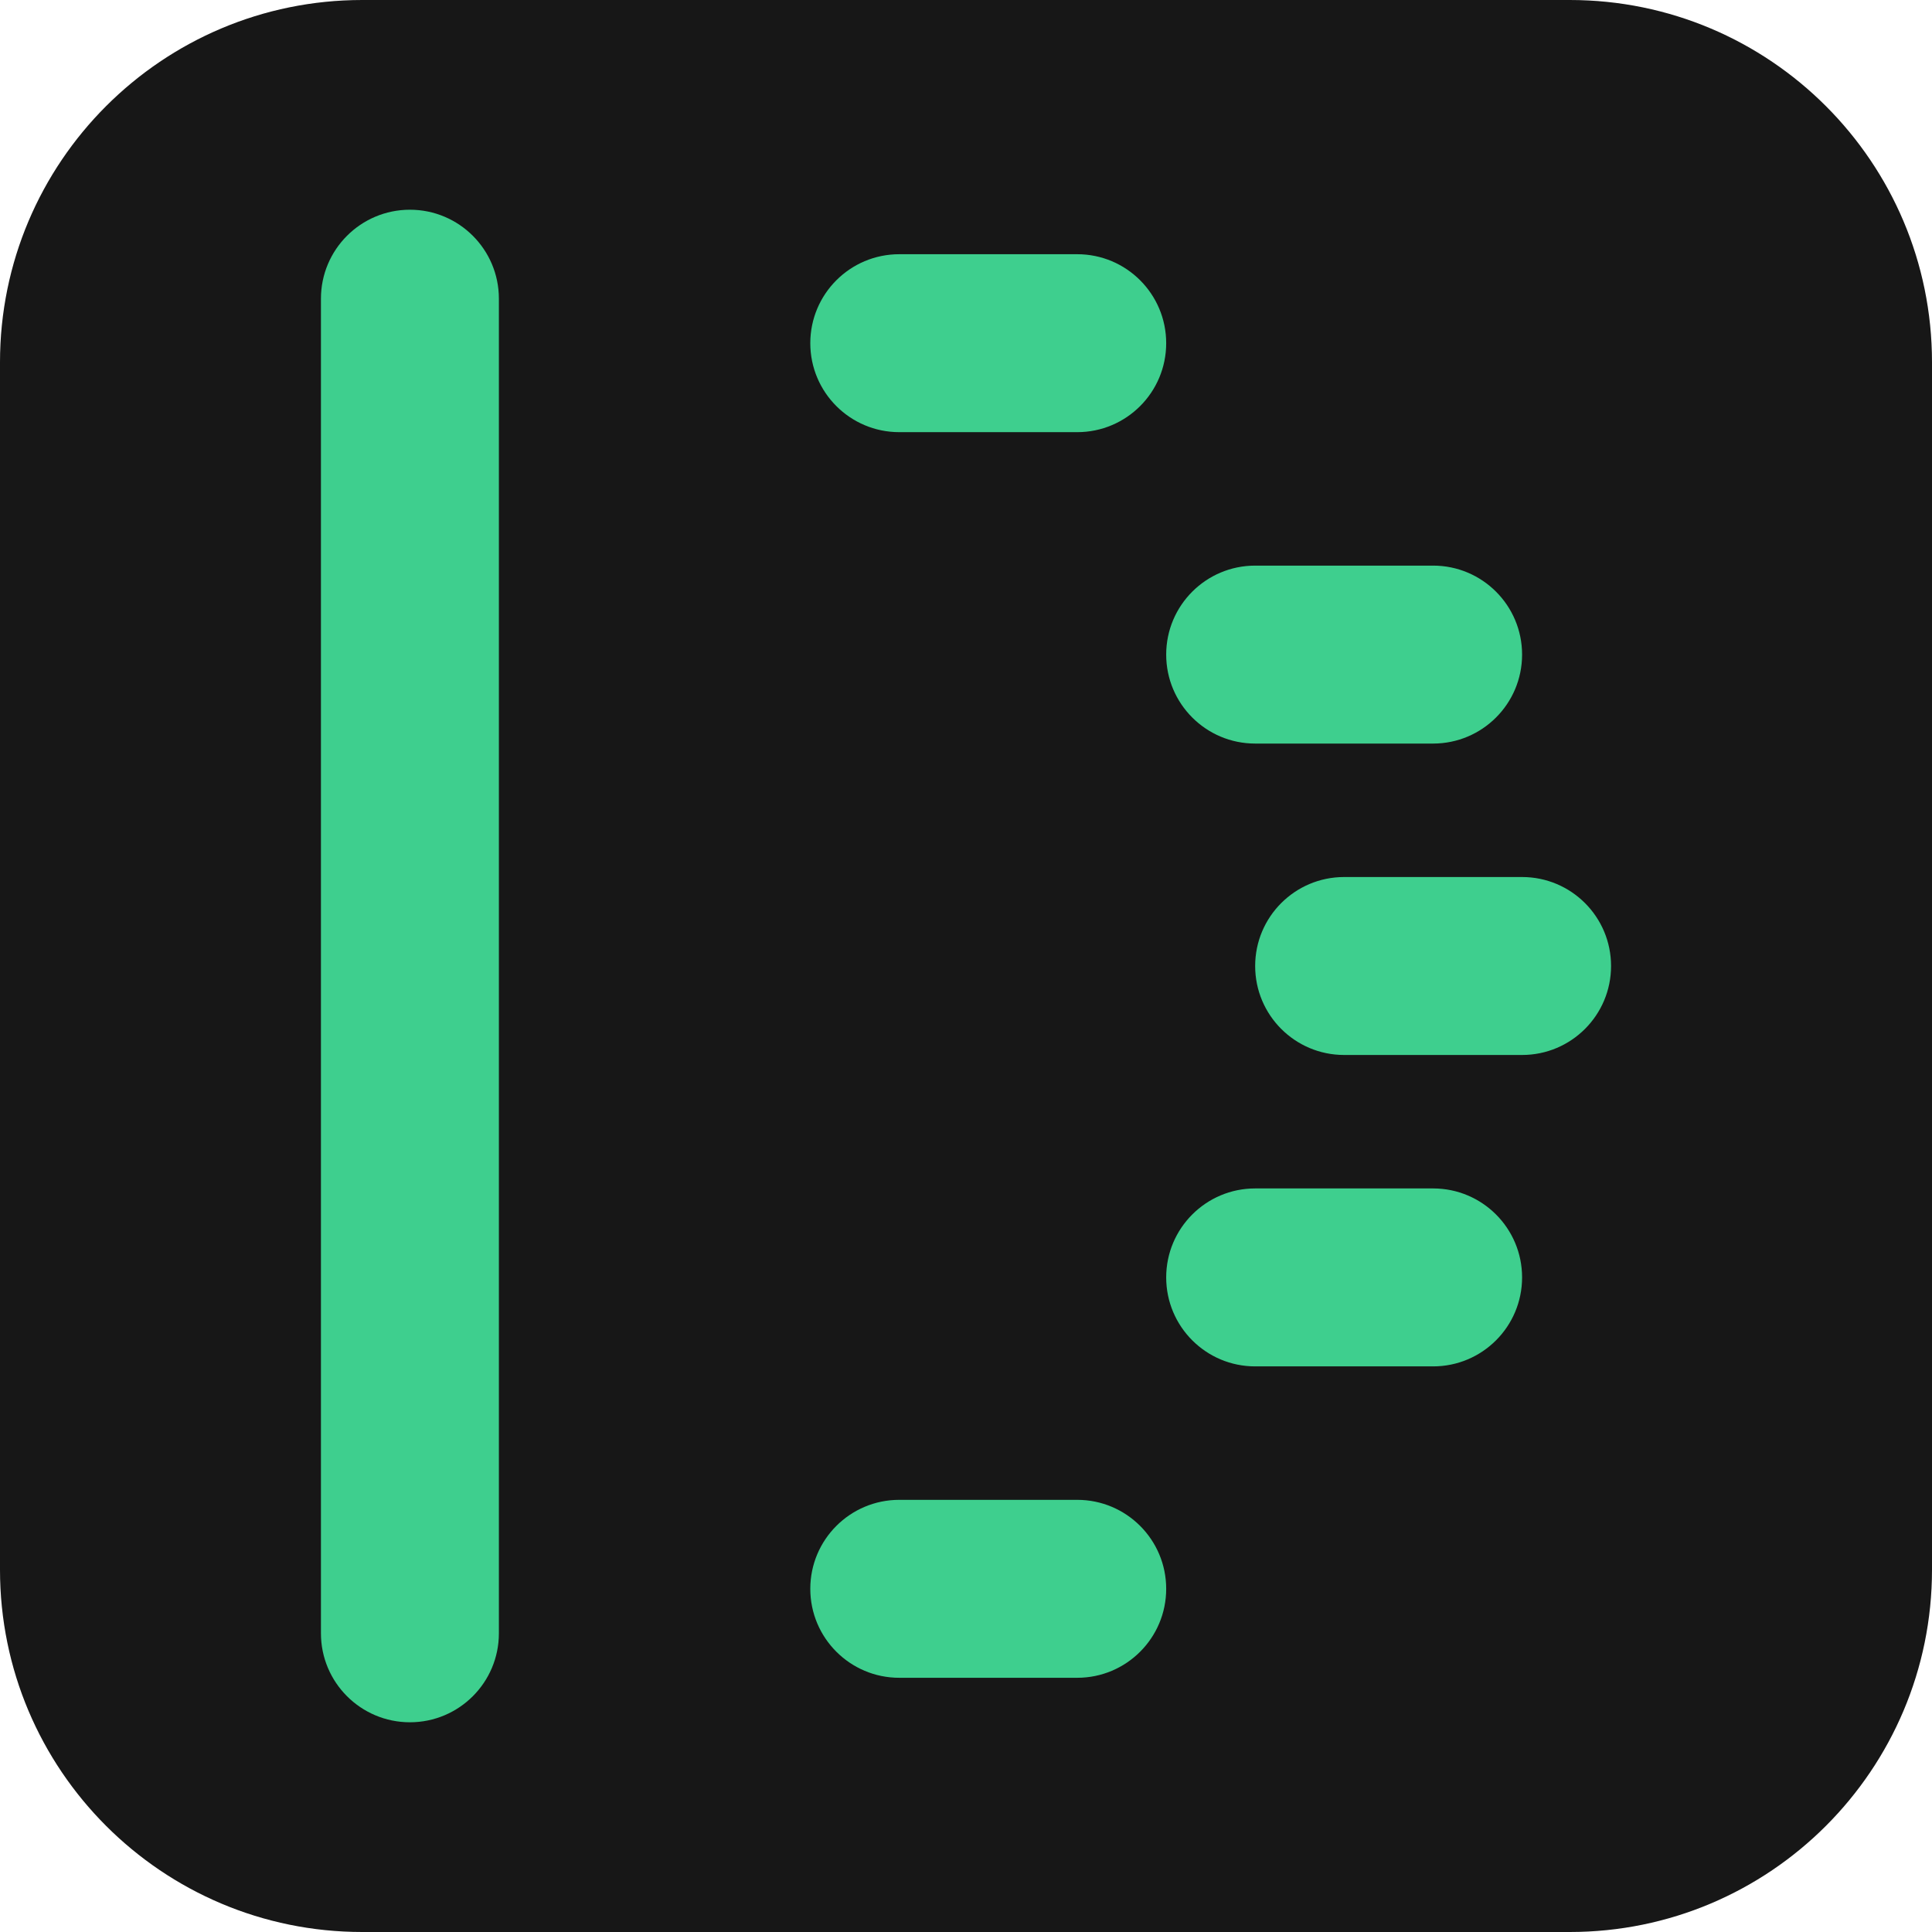
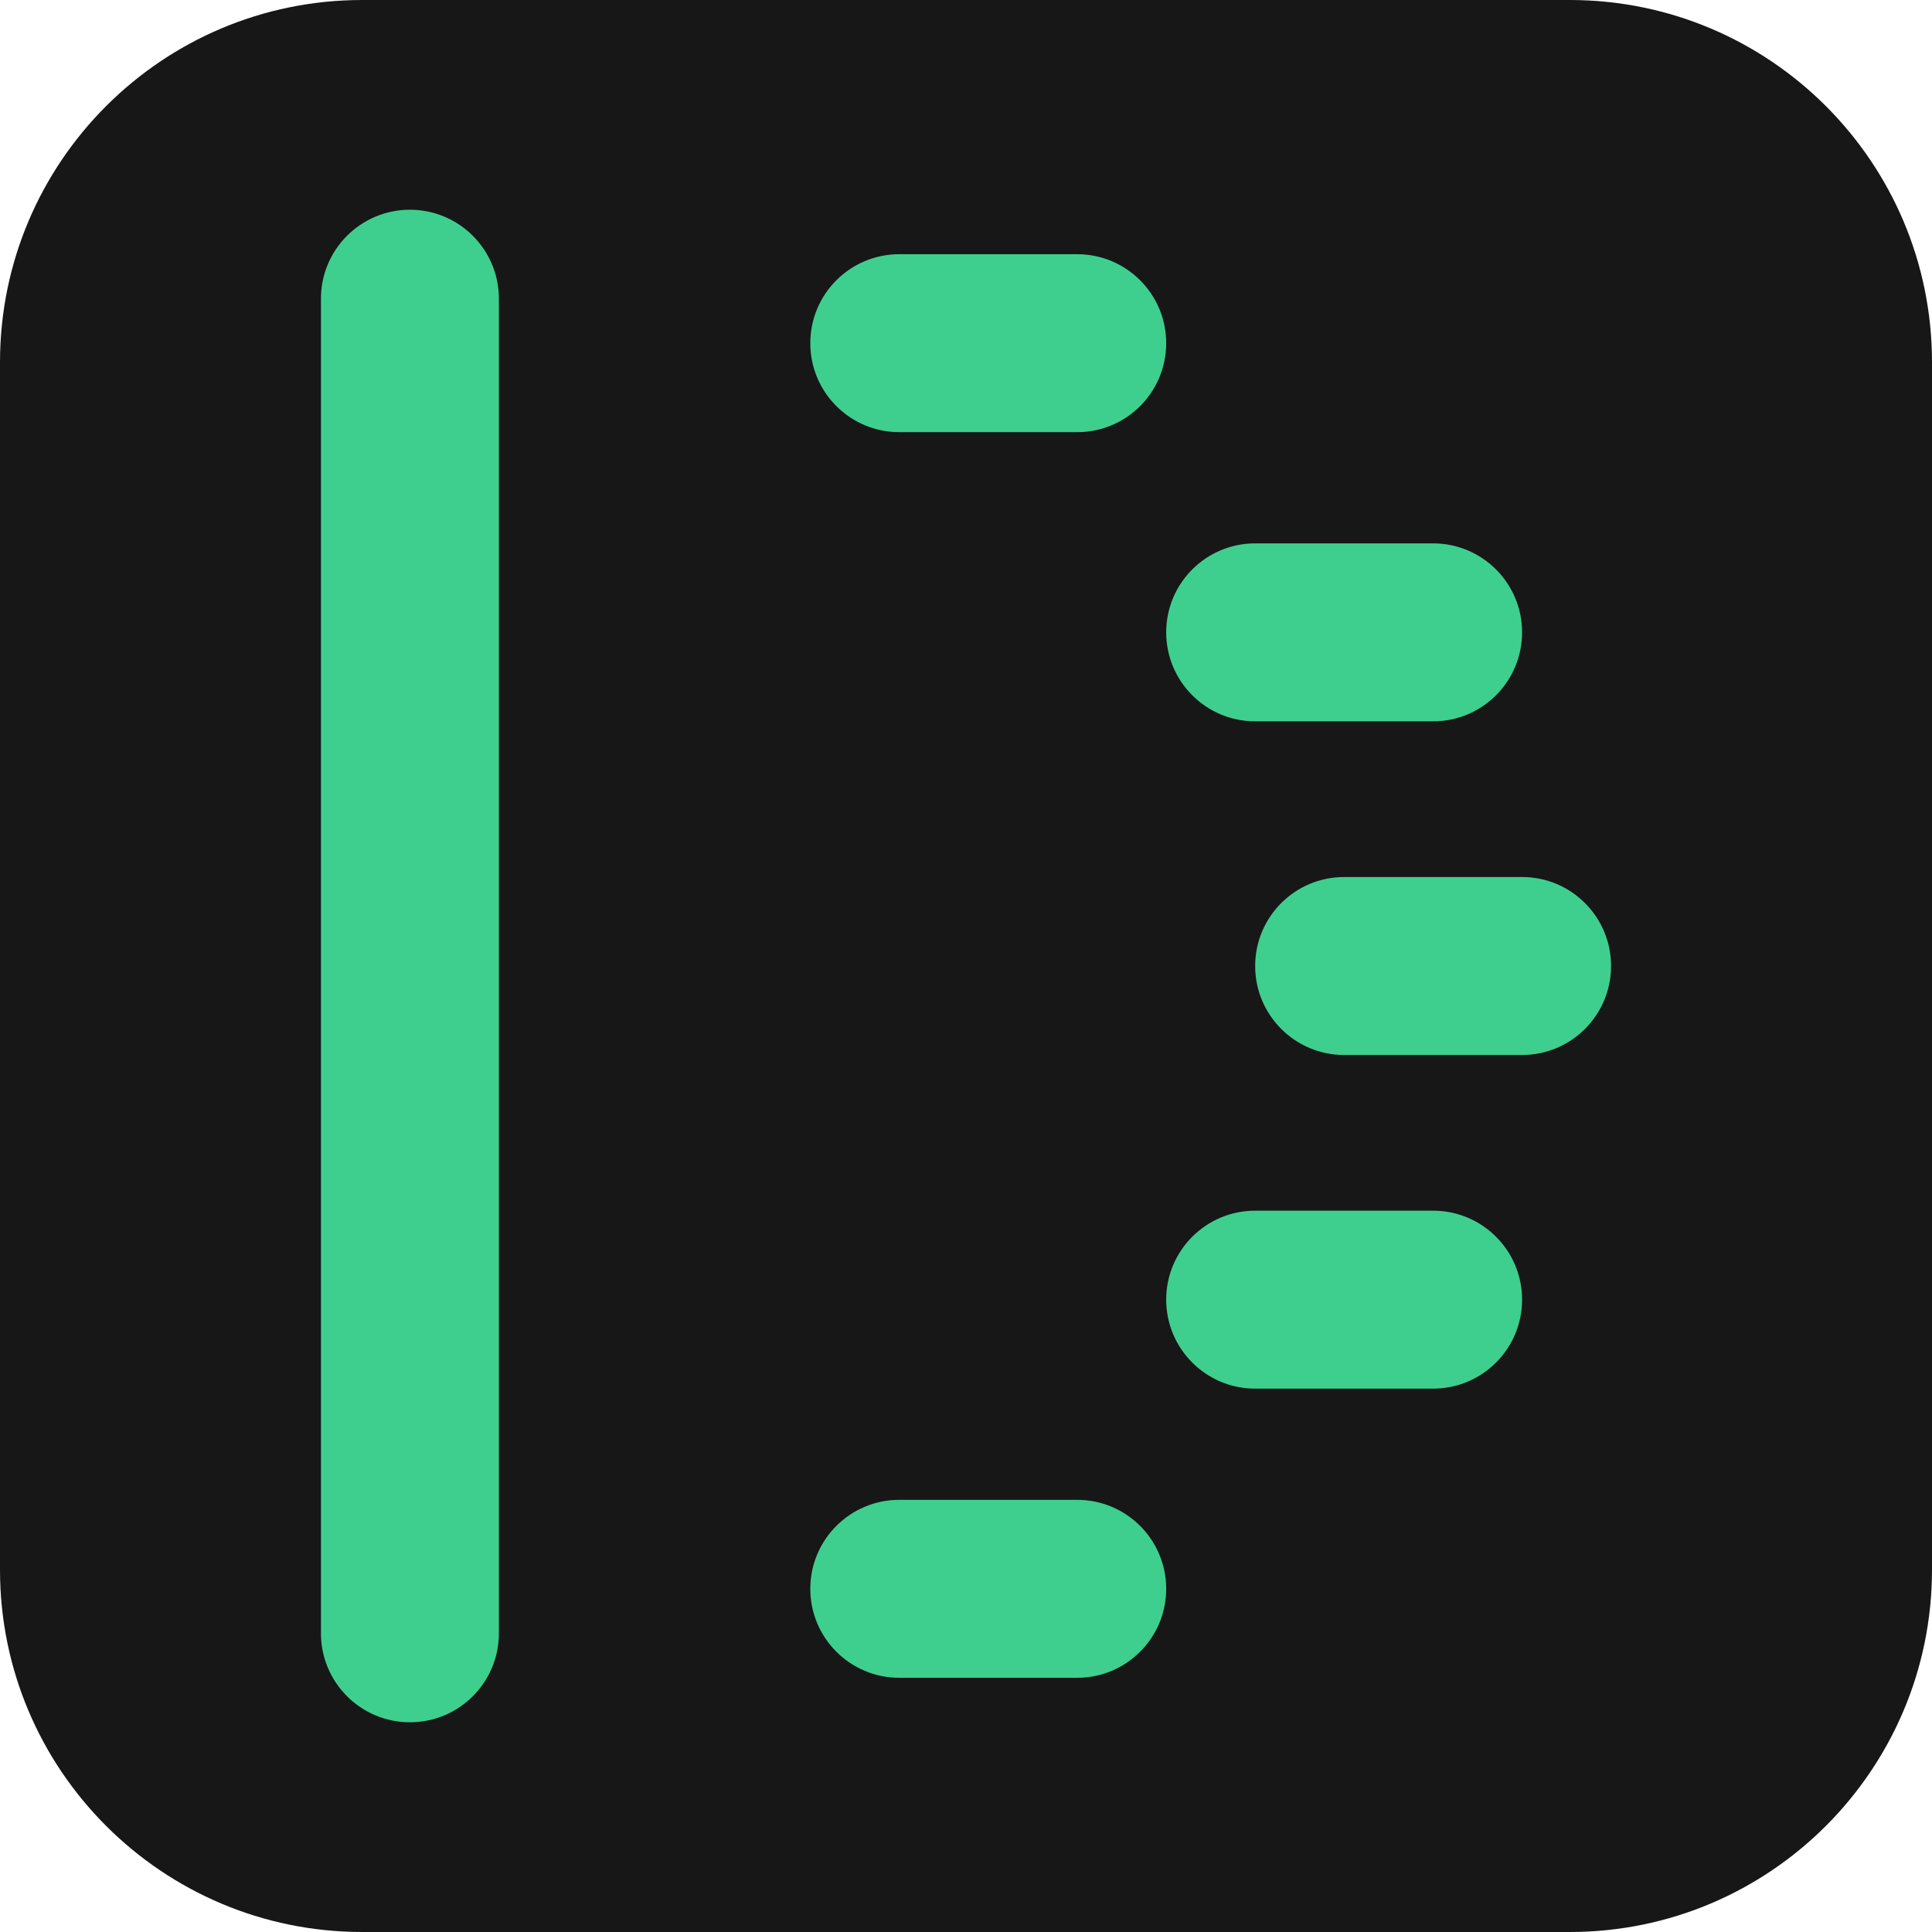
<svg xmlns="http://www.w3.org/2000/svg" viewBox="0 0 64 64" fill="none">
  <rect width="64" height="64" rx="12" fill="#171717" />
  <svg x="8" y="4" width="48" height="56" viewBox="0 0 62 76" fill="none">
    <rect x="2" y="4" width="8" height="68" rx="4" fill="#3ECF8E" />
    <rect x="24" y="6" width="16" height="8" rx="4" fill="#3ECF8E" />
-     <rect x="40" y="20" width="16" height="8" rx="4" fill="#3ECF8E" />
+     <rect x="40" y="19" width="16" height="8" rx="4" fill="#3ECF8E" />
    <rect x="44" y="34" width="16" height="8" rx="4" fill="#3ECF8E" />
-     <rect x="40" y="48" width="16" height="8" rx="4" fill="#3ECF8E" />
+     <rect x="40" y="49" width="16" height="8" rx="4" fill="#3ECF8E" />
    <rect x="24" y="62" width="16" height="8" rx="4" fill="#3ECF8E" />
  </svg>
</svg>
